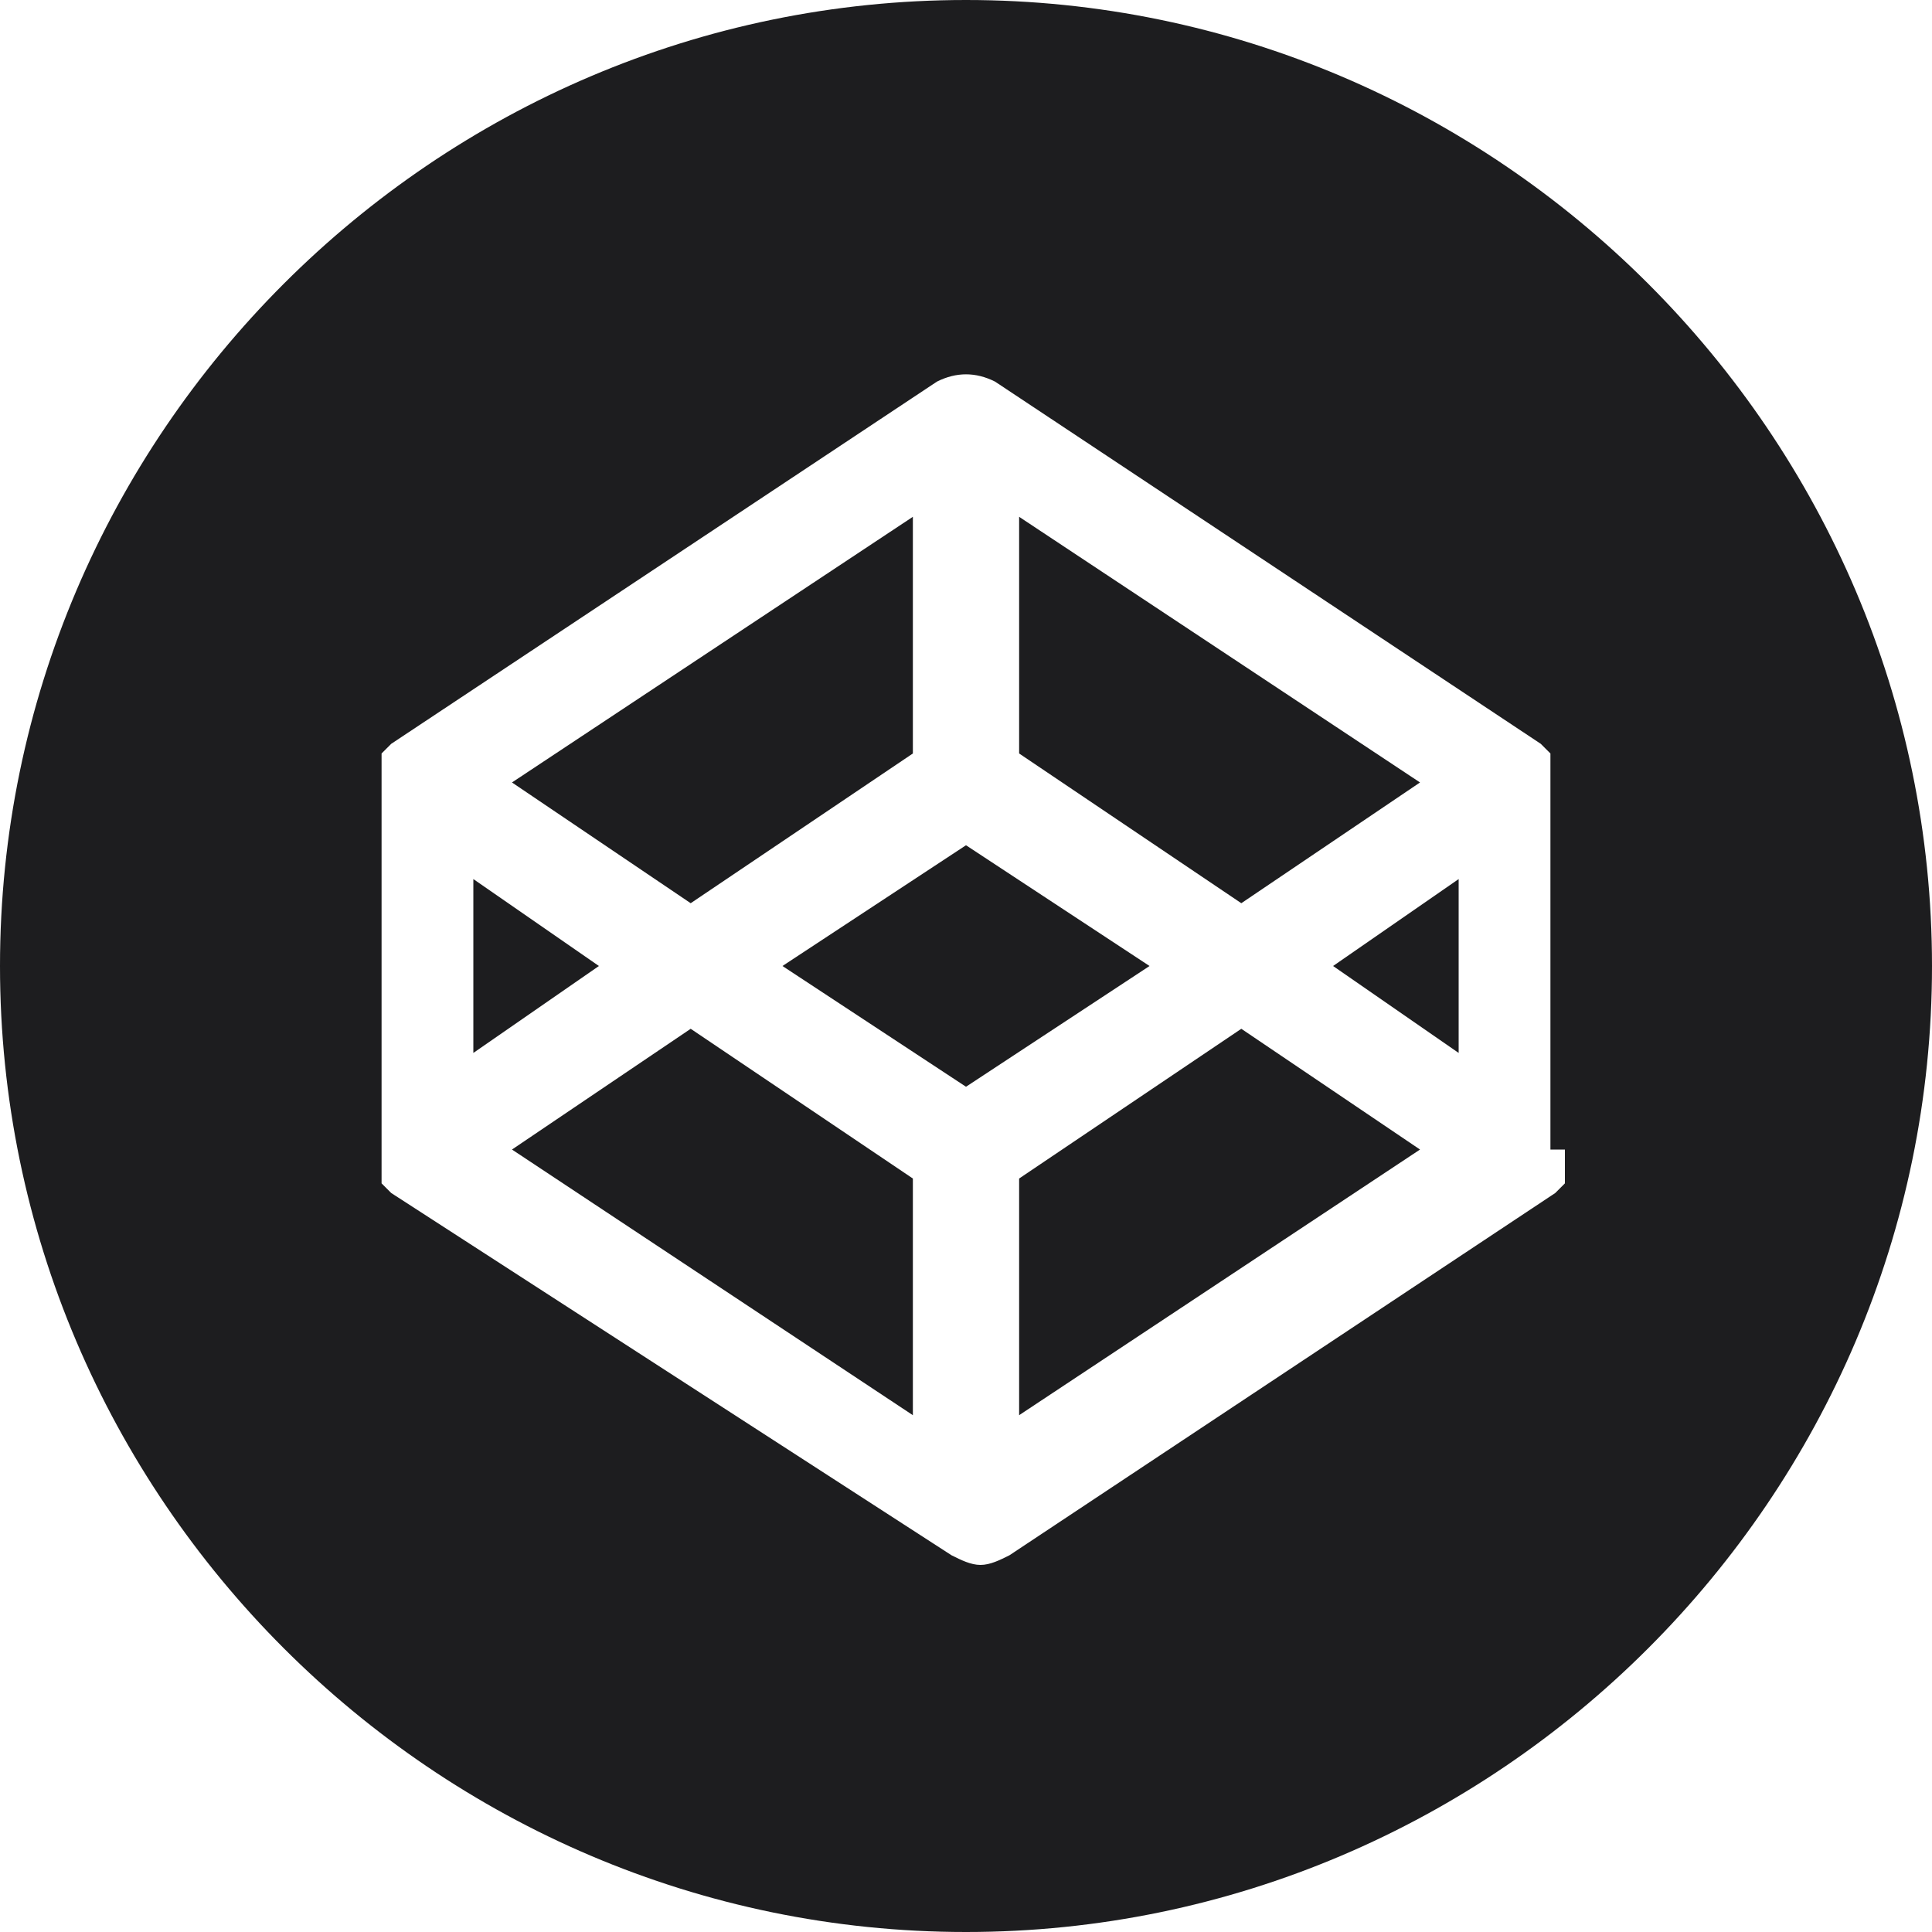
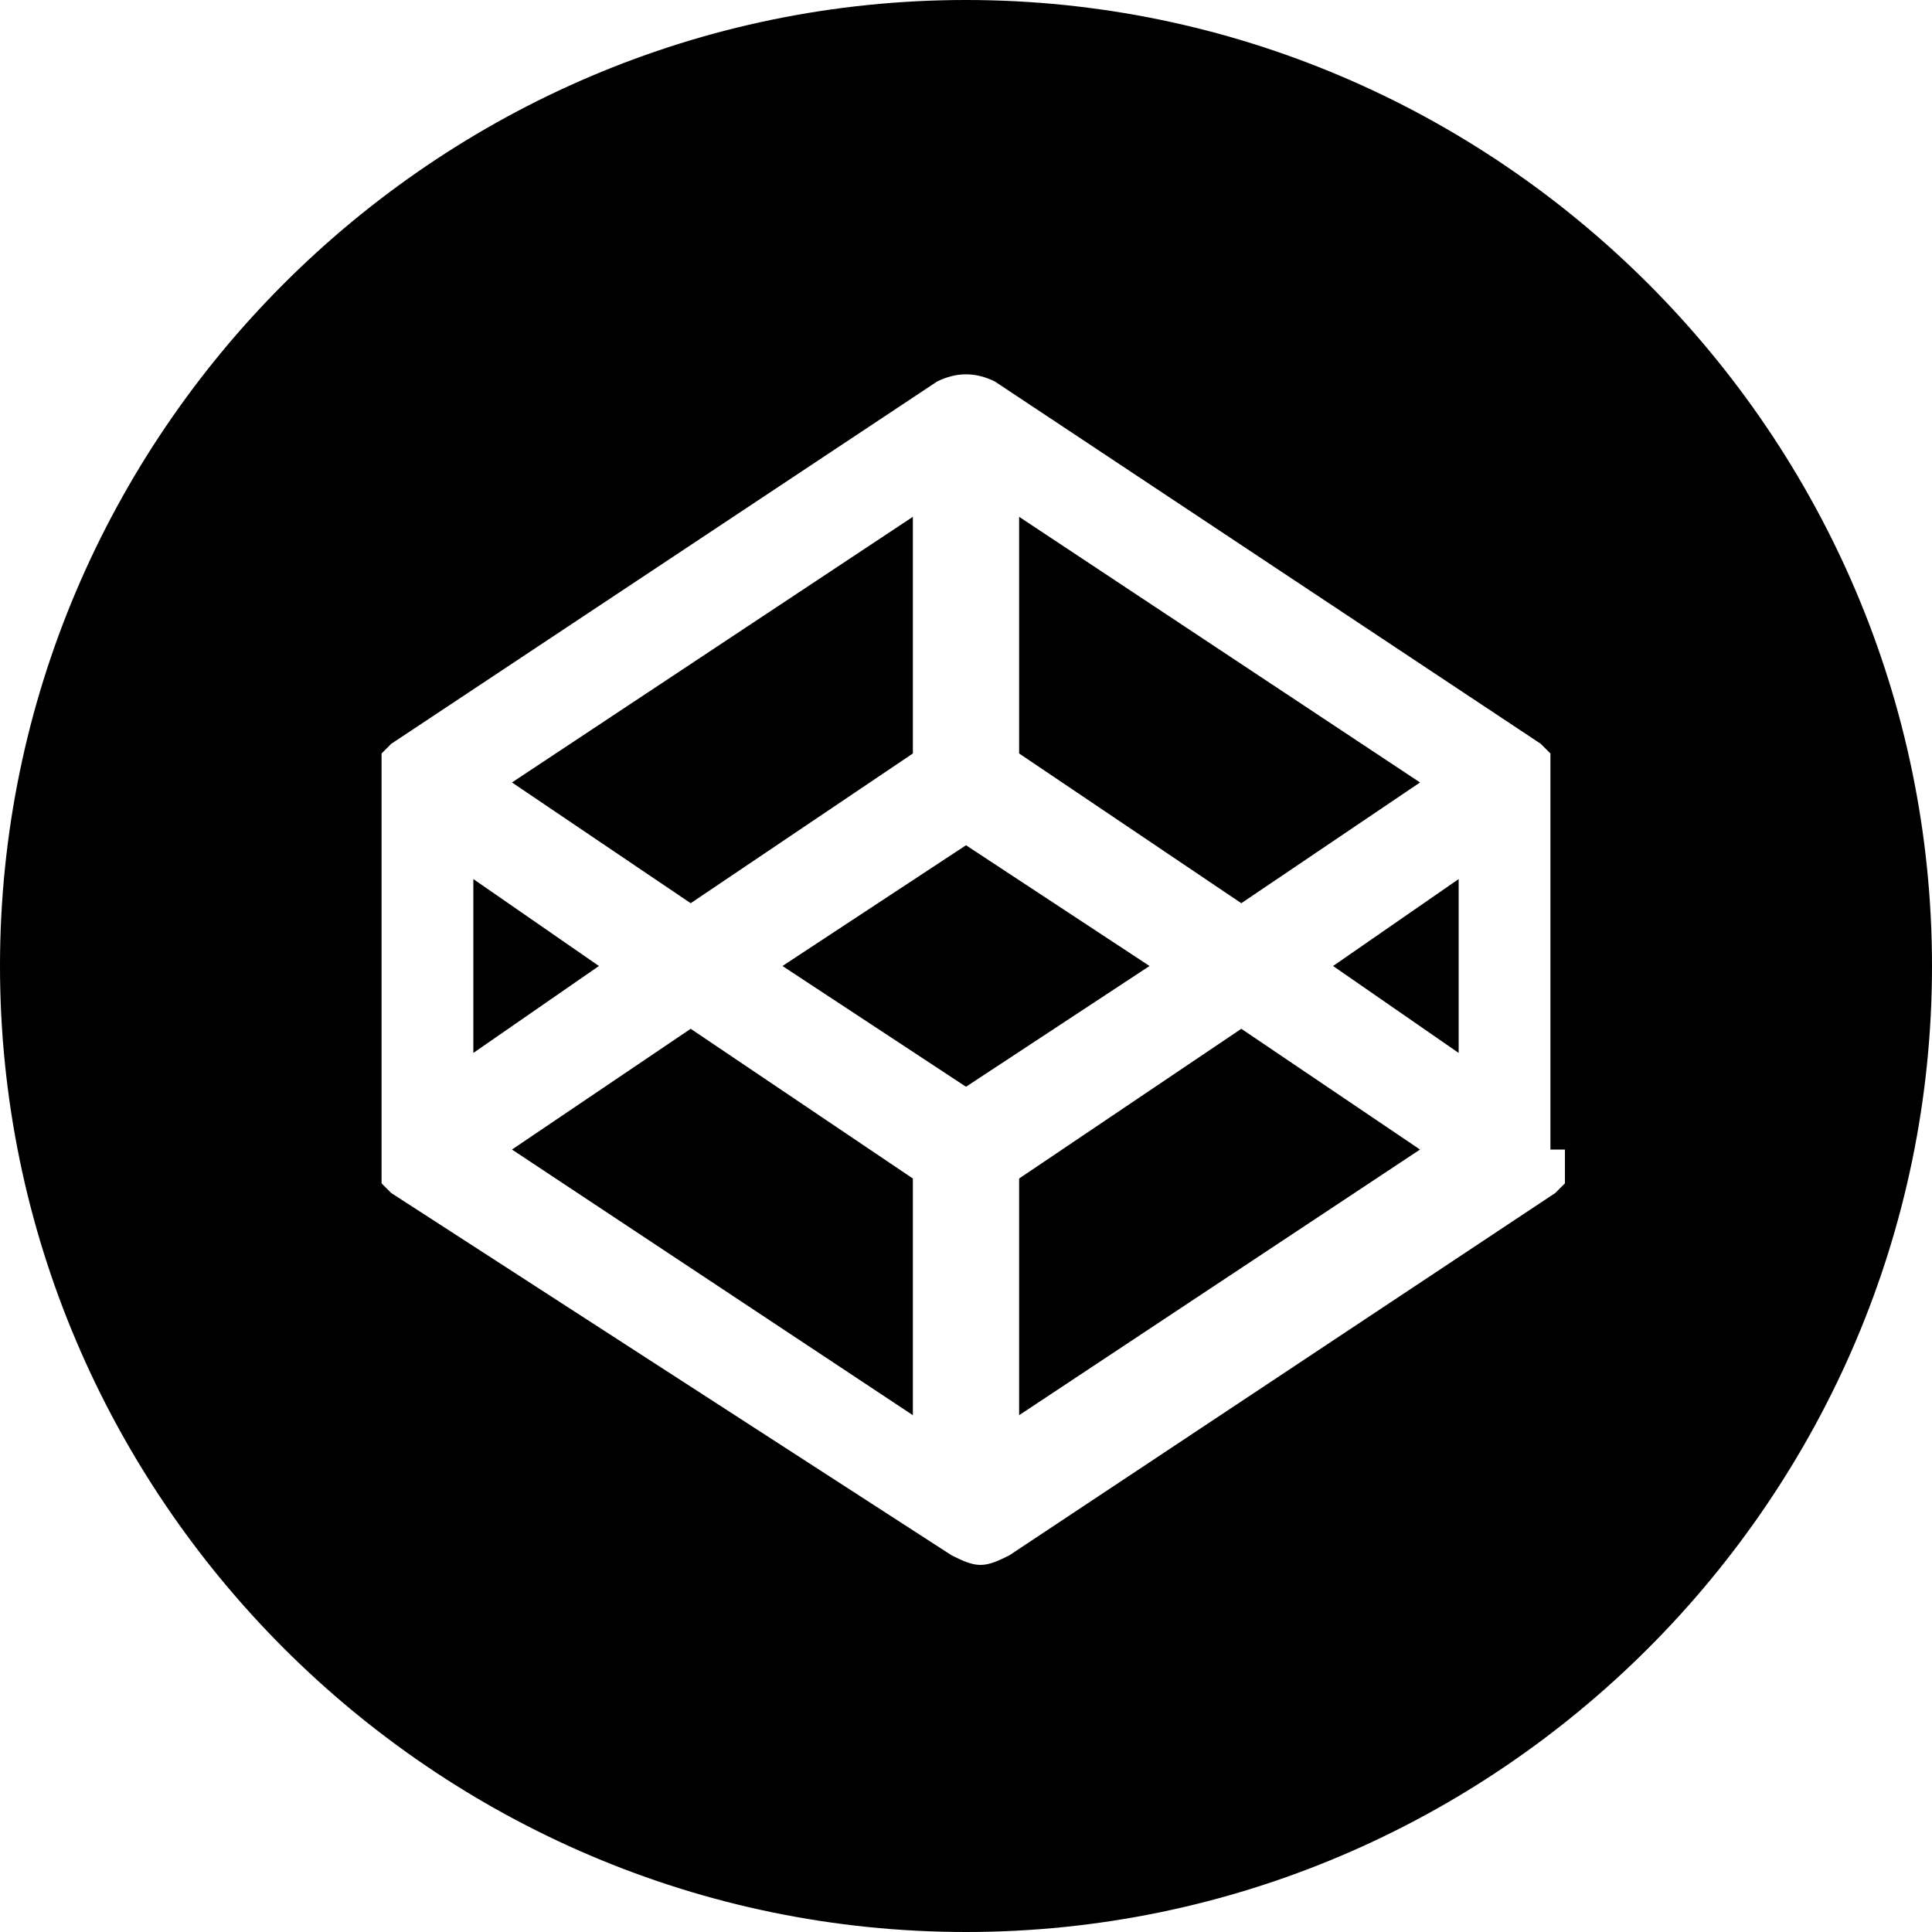
<svg xmlns="http://www.w3.org/2000/svg" version="1.1" id="Ebene_1" x="0px" y="0px" width="40px" height="40px" viewBox="0 0 40 40" enable-background="new 0 0 40 40" xml:space="preserve">
  <g>
-     <polygon fill="#1D1D1F" points="9.8,18.2 9.8,21.8 12.4,20  " />
-     <polygon fill="#1D1D1F" points="18.9,15.6 18.9,10.7 10.6,16.2 14.3,18.7  " />
-     <polygon fill="#1D1D1F" points="29.4,16.2 21.1,10.7 21.1,15.6 25.7,18.7  " />
-     <polygon fill="#1D1D1F" points="10.6,23.8 18.9,29.3 18.9,24.4 14.3,21.3  " />
-     <polygon fill="#1D1D1F" points="21.1,24.4 21.1,29.3 29.4,23.8 25.7,21.3  " />
-     <polygon fill="#1D1D1F" points="20,17.5 16.2,20 20,22.5 23.8,20  " />
-     <path fill="#1D1D1F" d="M20,0C9,0,0,9,0,20c0,11,9,20,20,20c11,0,20-9,20-20C40,9,31,0,20,0z M32.4,23.8c0,0,0,0.1,0,0.1   c0,0,0,0,0,0c0,0,0,0.1,0,0.1c0,0,0,0,0,0.1c0,0,0,0.1,0,0.1c0,0,0,0,0,0.1c0,0,0,0,0,0.1c0,0,0,0,0,0c0,0,0,0,0,0.1c0,0,0,0,0,0   c0,0,0,0-0.1,0.1c0,0,0,0,0,0c0,0,0,0-0.1,0.1c0,0,0,0,0,0c0,0,0,0,0,0l-11.3,7.5c-0.2,0.1-0.4,0.2-0.6,0.2c-0.2,0-0.4-0.1-0.6-0.2   L8.1,24.7c0,0,0,0,0,0c0,0,0,0,0,0c0,0,0,0-0.1-0.1c0,0,0,0,0,0c0,0,0,0-0.1-0.1c0,0,0,0,0,0c0,0,0,0,0-0.1c0,0,0,0,0,0   c0,0,0,0,0-0.1c0,0,0,0,0-0.1c0,0,0-0.1,0-0.1c0,0,0,0,0-0.1c0,0,0-0.1,0-0.1c0,0,0,0,0,0c0,0,0-0.1,0-0.1v-7.5c0,0,0-0.1,0-0.1   c0,0,0,0,0,0c0,0,0-0.1,0-0.1c0,0,0,0,0-0.1c0,0,0-0.1,0-0.1c0,0,0,0,0-0.1c0,0,0,0,0-0.1c0,0,0,0,0,0c0,0,0,0,0-0.1c0,0,0,0,0,0   c0,0,0,0,0.1-0.1c0,0,0,0,0,0c0,0,0,0,0.1-0.1c0,0,0,0,0,0c0,0,0,0,0,0l11.3-7.5c0.4-0.2,0.8-0.2,1.2,0l11.3,7.5c0,0,0,0,0,0   c0,0,0,0,0,0c0,0,0,0,0.1,0.1c0,0,0,0,0,0c0,0,0,0,0.1,0.1c0,0,0,0,0,0c0,0,0,0,0,0.1c0,0,0,0,0,0c0,0,0,0,0,0.1c0,0,0,0,0,0.1   c0,0,0,0.1,0,0.1c0,0,0,0,0,0.1c0,0,0,0.1,0,0.1c0,0,0,0,0,0c0,0,0,0.1,0,0.1V23.8z" />
-     <polygon fill="#1D1D1F" points="30.2,21.8 30.2,18.2 27.6,20  " />
+     <polygon fill="#000" points="9.8,18.2 9.8,21.8 12.4,20  " />
+     <polygon fill="#000" points="18.9,15.6 18.9,10.7 10.6,16.2 14.3,18.7  " />
+     <polygon fill="#000" points="29.4,16.2 21.1,10.7 21.1,15.6 25.7,18.7  " />
+     <polygon fill="#000" points="10.6,23.8 18.9,29.3 18.9,24.4 14.3,21.3  " />
+     <polygon fill="#000" points="21.1,24.4 21.1,29.3 29.4,23.8 25.7,21.3  " />
+     <polygon fill="#000" points="20,17.5 16.2,20 20,22.5 23.8,20  " />
+     <path fill="#000" d="M20,0C9,0,0,9,0,20c0,11,9,20,20,20c11,0,20-9,20-20C40,9,31,0,20,0z M32.4,23.8c0,0,0,0.1,0,0.1   c0,0,0,0,0,0c0,0,0,0.1,0,0.1c0,0,0,0,0,0.1c0,0,0,0.1,0,0.1c0,0,0,0,0,0.1c0,0,0,0,0,0.1c0,0,0,0,0,0c0,0,0,0,0,0.1c0,0,0,0,0,0   c0,0,0,0-0.1,0.1c0,0,0,0,0,0c0,0,0,0-0.1,0.1c0,0,0,0,0,0c0,0,0,0,0,0l-11.3,7.5c-0.2,0.1-0.4,0.2-0.6,0.2c-0.2,0-0.4-0.1-0.6-0.2   L8.1,24.7c0,0,0,0,0,0c0,0,0,0,0,0c0,0,0,0-0.1-0.1c0,0,0,0,0,0c0,0,0,0-0.1-0.1c0,0,0,0,0,0c0,0,0,0,0-0.1c0,0,0,0,0,0   c0,0,0,0,0-0.1c0,0,0,0,0-0.1c0,0,0-0.1,0-0.1c0,0,0,0,0-0.1c0,0,0-0.1,0-0.1c0,0,0,0,0,0c0,0,0-0.1,0-0.1v-7.5c0,0,0-0.1,0-0.1   c0,0,0,0,0,0c0,0,0-0.1,0-0.1c0,0,0,0,0-0.1c0,0,0-0.1,0-0.1c0,0,0,0,0-0.1c0,0,0,0,0-0.1c0,0,0,0,0,0c0,0,0,0,0-0.1c0,0,0,0,0,0   c0,0,0,0,0.1-0.1c0,0,0,0,0,0c0,0,0,0,0.1-0.1c0,0,0,0,0,0c0,0,0,0,0,0l11.3-7.5c0.4-0.2,0.8-0.2,1.2,0l11.3,7.5c0,0,0,0,0,0   c0,0,0,0,0,0c0,0,0,0,0.1,0.1c0,0,0,0,0,0c0,0,0,0,0.1,0.1c0,0,0,0,0,0c0,0,0,0,0,0.1c0,0,0,0,0,0c0,0,0,0,0,0.1c0,0,0,0,0,0.1   c0,0,0,0.1,0,0.1c0,0,0,0,0,0.1c0,0,0,0.1,0,0.1c0,0,0,0,0,0c0,0,0,0.1,0,0.1V23.8z" />
+     <polygon fill="#000" points="30.2,21.8 30.2,18.2 27.6,20  " />
  </g>
</svg>
